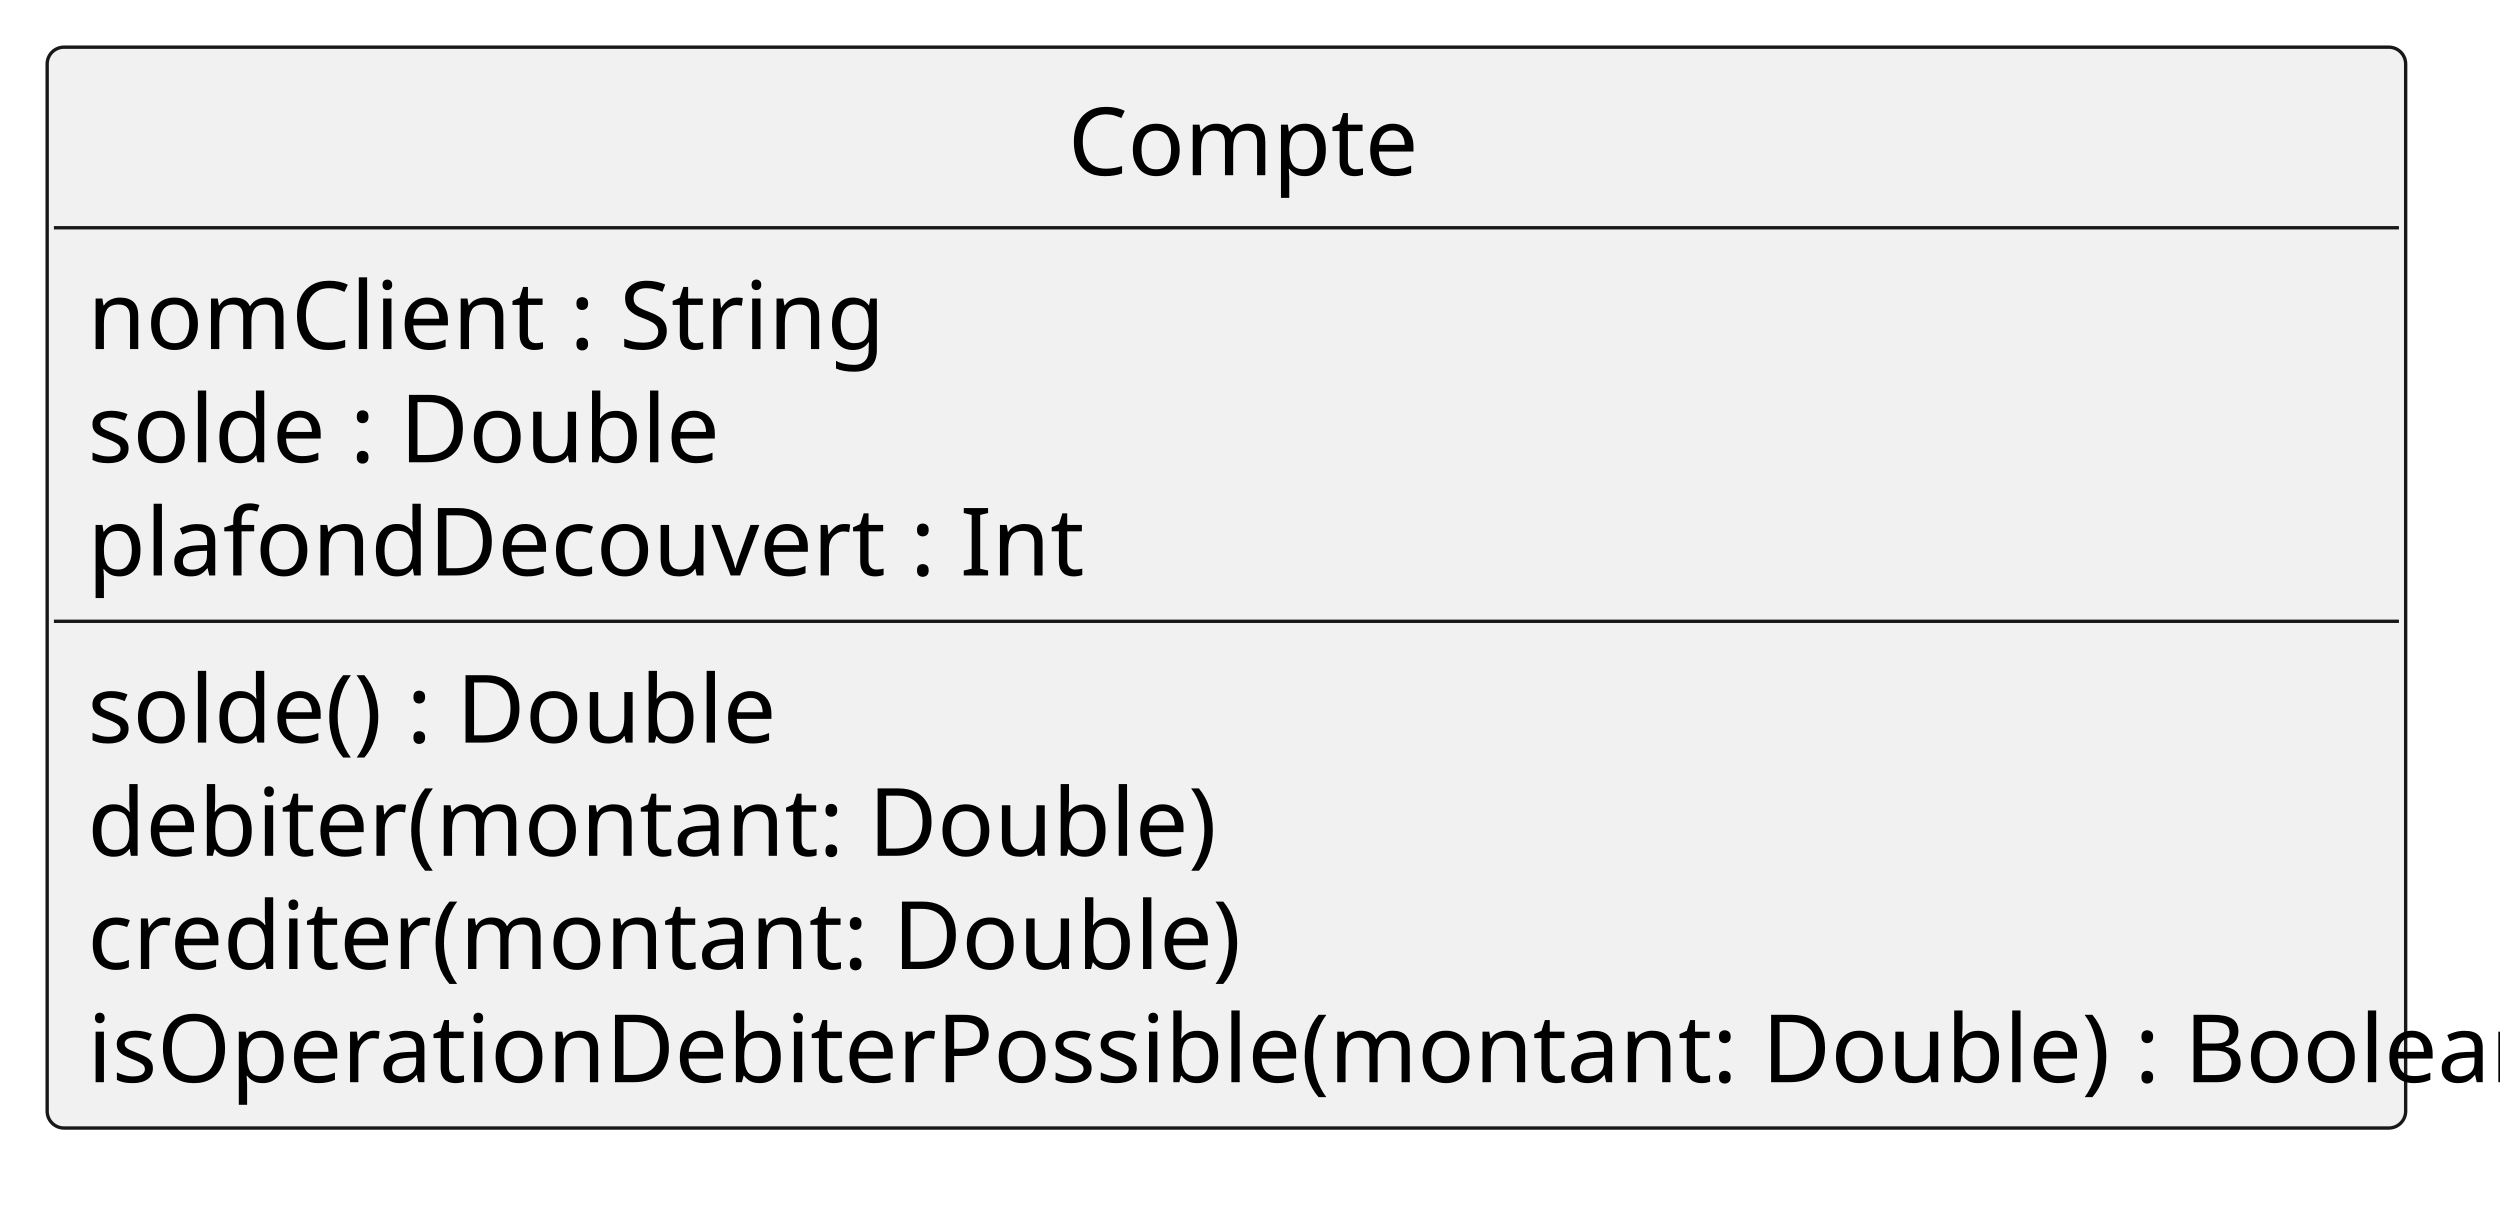
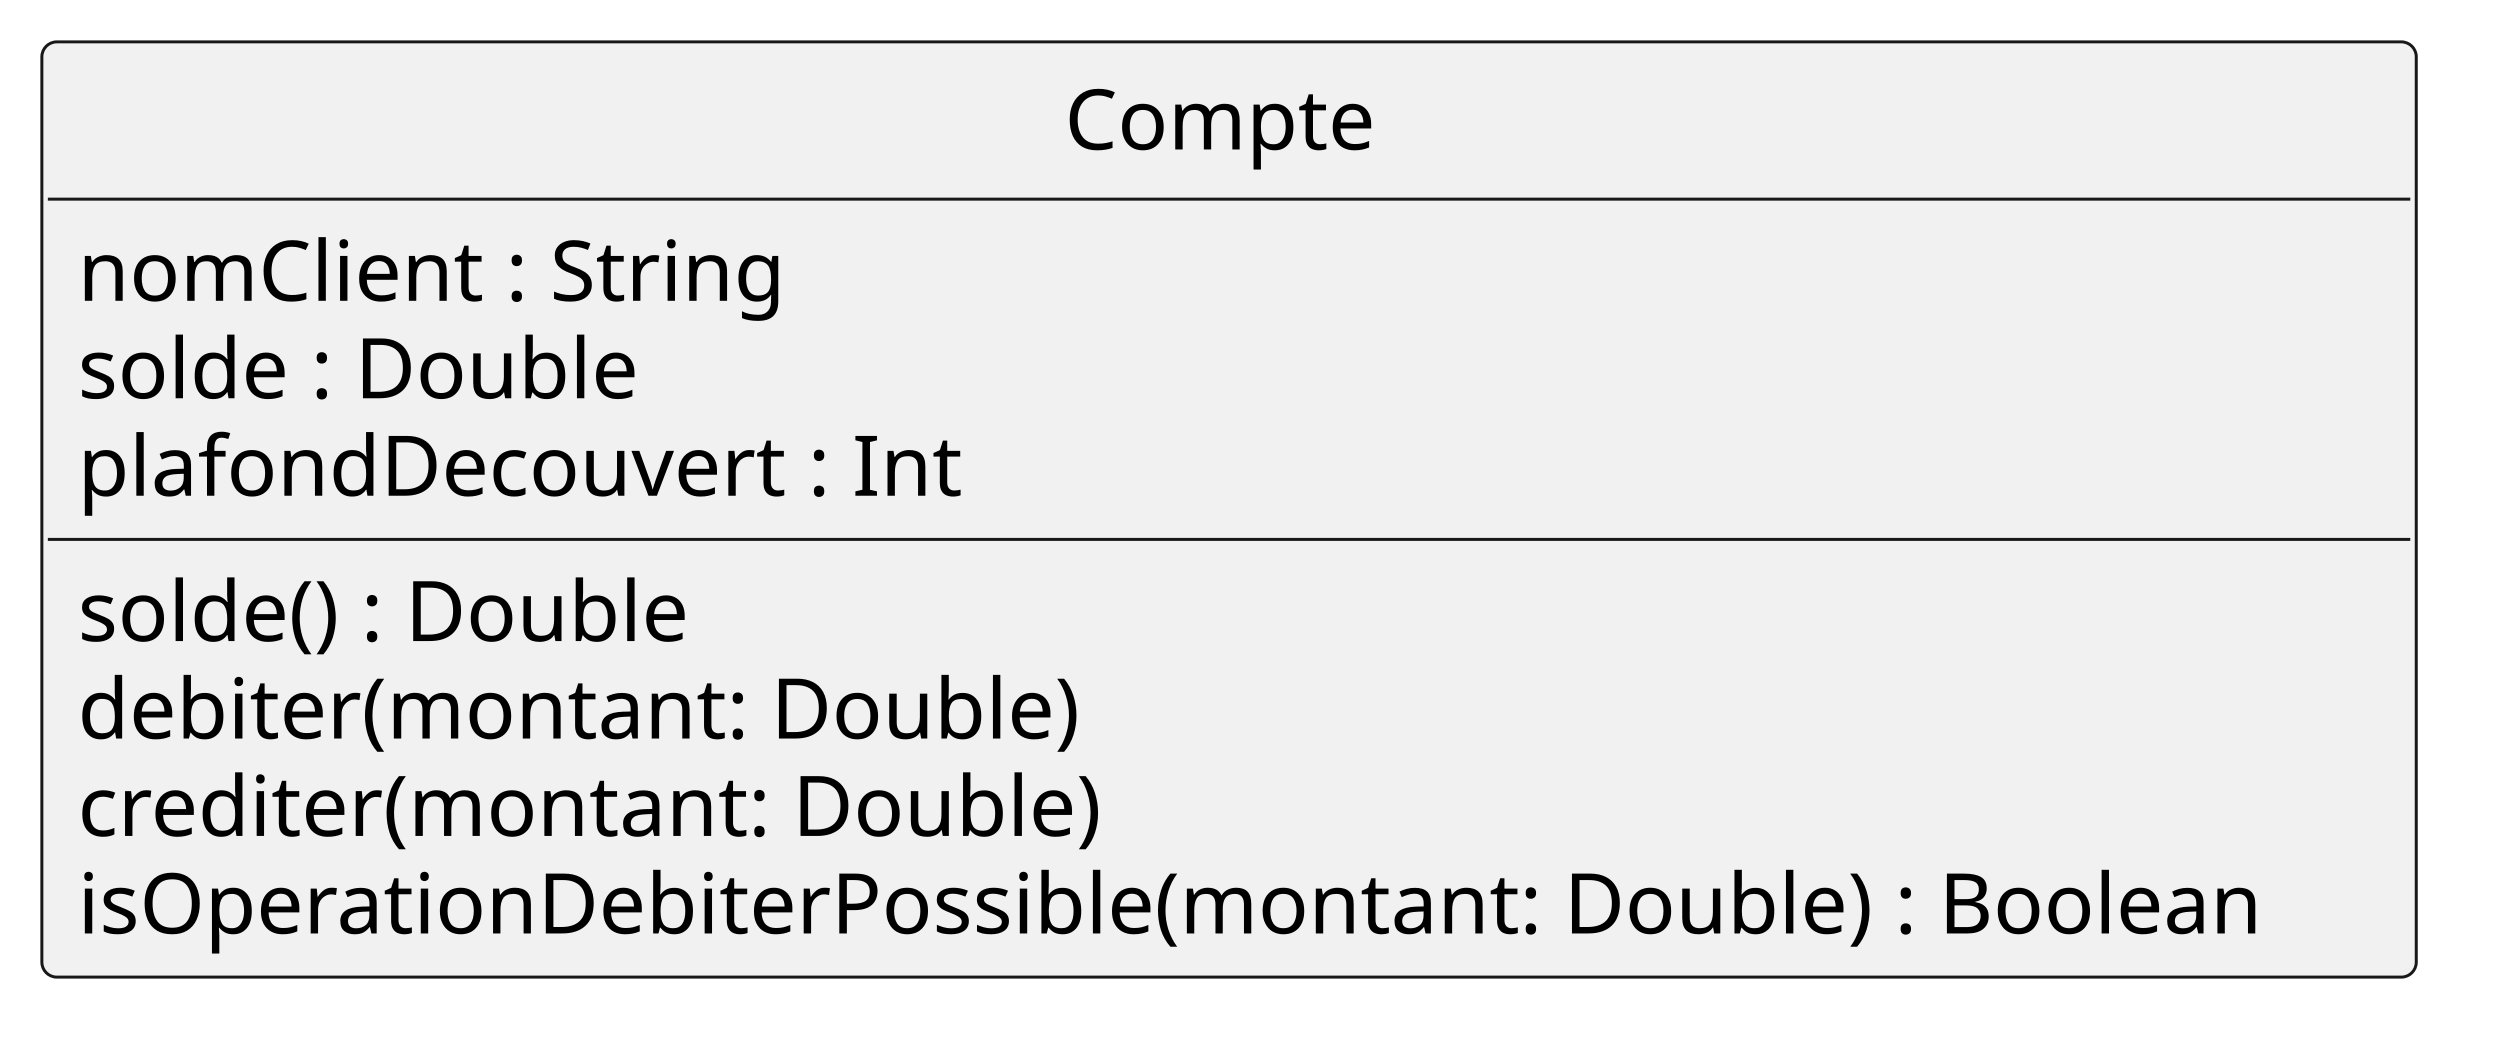
- <svg xmlns="http://www.w3.org/2000/svg" contentStyleType="text/css" height="181px" preserveAspectRatio="none" style="width:371px;height:181px;background:#FFFFFF;" version="1.1" viewBox="0 0 371 181" width="371px" zoomAndPan="magnify">
+ <svg xmlns="http://www.w3.org/2000/svg" contentStyleType="text/css" height="177px" preserveAspectRatio="none" style="width:418px;height:177px;background:#FFFFFF;" version="1.1" viewBox="0 0 418 177" width="418px" zoomAndPan="magnify">
  <defs />
  <g>
    <g id="elem_Compte">
-       <rect codeLine="1" fill="#F1F1F1" height="160.399" id="Compte" rx="2.5" ry="2.5" style="stroke:#181818;stroke-width:0.5;" width="350" x="7" y="7" />
-       <text fill="#000000" font-family="sans-serif" font-size="14" lengthAdjust="spacing" textLength="47" x="158.5" y="26">Compte</text>
-       <line style="stroke:#181818;stroke-width:0.5;" x1="8" x2="356" y1="33.8" y2="33.8" />
-       <text fill="#000000" font-family="sans-serif" font-size="14" lengthAdjust="spacing" textLength="110" x="13" y="51.8">nomClient : String</text>
-       <text fill="#000000" font-family="sans-serif" font-size="14" lengthAdjust="spacing" textLength="87" x="13" y="68.6">solde : Double</text>
-       <text fill="#000000" font-family="sans-serif" font-size="14" lengthAdjust="spacing" textLength="136" x="13" y="85.4">plafondDecouvert : Int</text>
-       <line style="stroke:#181818;stroke-width:0.5;" x1="8" x2="356" y1="92.2" y2="92.2" />
-       <text fill="#000000" font-family="sans-serif" font-size="14" lengthAdjust="spacing" textLength="97" x="13" y="110.2">solde() : Double</text>
-       <text fill="#000000" font-family="sans-serif" font-size="14" lengthAdjust="spacing" textLength="153" x="13" y="127">debiter(montant: Double)</text>
-       <text fill="#000000" font-family="sans-serif" font-size="14" lengthAdjust="spacing" textLength="157" x="13" y="143.799">crediter(montant: Double)</text>
-       <text fill="#000000" font-family="sans-serif" font-size="14" lengthAdjust="spacing" textLength="338" x="13" y="160.599">isOperationDebiterPossible(montant: Double) : Boolean</text>
+       <rect codeLine="1" fill="#F1F1F1" height="156.375" id="Compte" rx="2.5" ry="2.5" style="stroke:#181818;stroke-width:0.5;" width="397" x="7" y="7" />
+       <text fill="#000000" font-family="sans-serif" font-size="14" lengthAdjust="spacing" textLength="55" x="178" y="24.995">Compte</text>
+       <line style="stroke:#181818;stroke-width:0.5;" x1="8" x2="403" y1="33.297" y2="33.297" />
+       <text fill="#000000" font-family="sans-serif" font-size="14" lengthAdjust="spacing" textLength="123" x="13" y="50.292">nomClient : String</text>
+       <text fill="#000000" font-family="sans-serif" font-size="14" lengthAdjust="spacing" textLength="101" x="13" y="66.589">solde : Double</text>
+       <text fill="#000000" font-family="sans-serif" font-size="14" lengthAdjust="spacing" textLength="153" x="13" y="82.886">plafondDecouvert : Int</text>
+       <line style="stroke:#181818;stroke-width:0.5;" x1="8" x2="403" y1="90.188" y2="90.188" />
+       <text fill="#000000" font-family="sans-serif" font-size="14" lengthAdjust="spacing" textLength="111" x="13" y="107.183">solde() : Double</text>
+       <text fill="#000000" font-family="sans-serif" font-size="14" lengthAdjust="spacing" textLength="176" x="13" y="123.48">debiter(montant: Double)</text>
+       <text fill="#000000" font-family="sans-serif" font-size="14" lengthAdjust="spacing" textLength="180" x="13" y="139.776">crediter(montant: Double)</text>
+       <text fill="#000000" font-family="sans-serif" font-size="14" lengthAdjust="spacing" textLength="385" x="13" y="156.073">isOperationDebiterPossible(montant: Double) : Boolean</text>
    </g>
  </g>
</svg>
